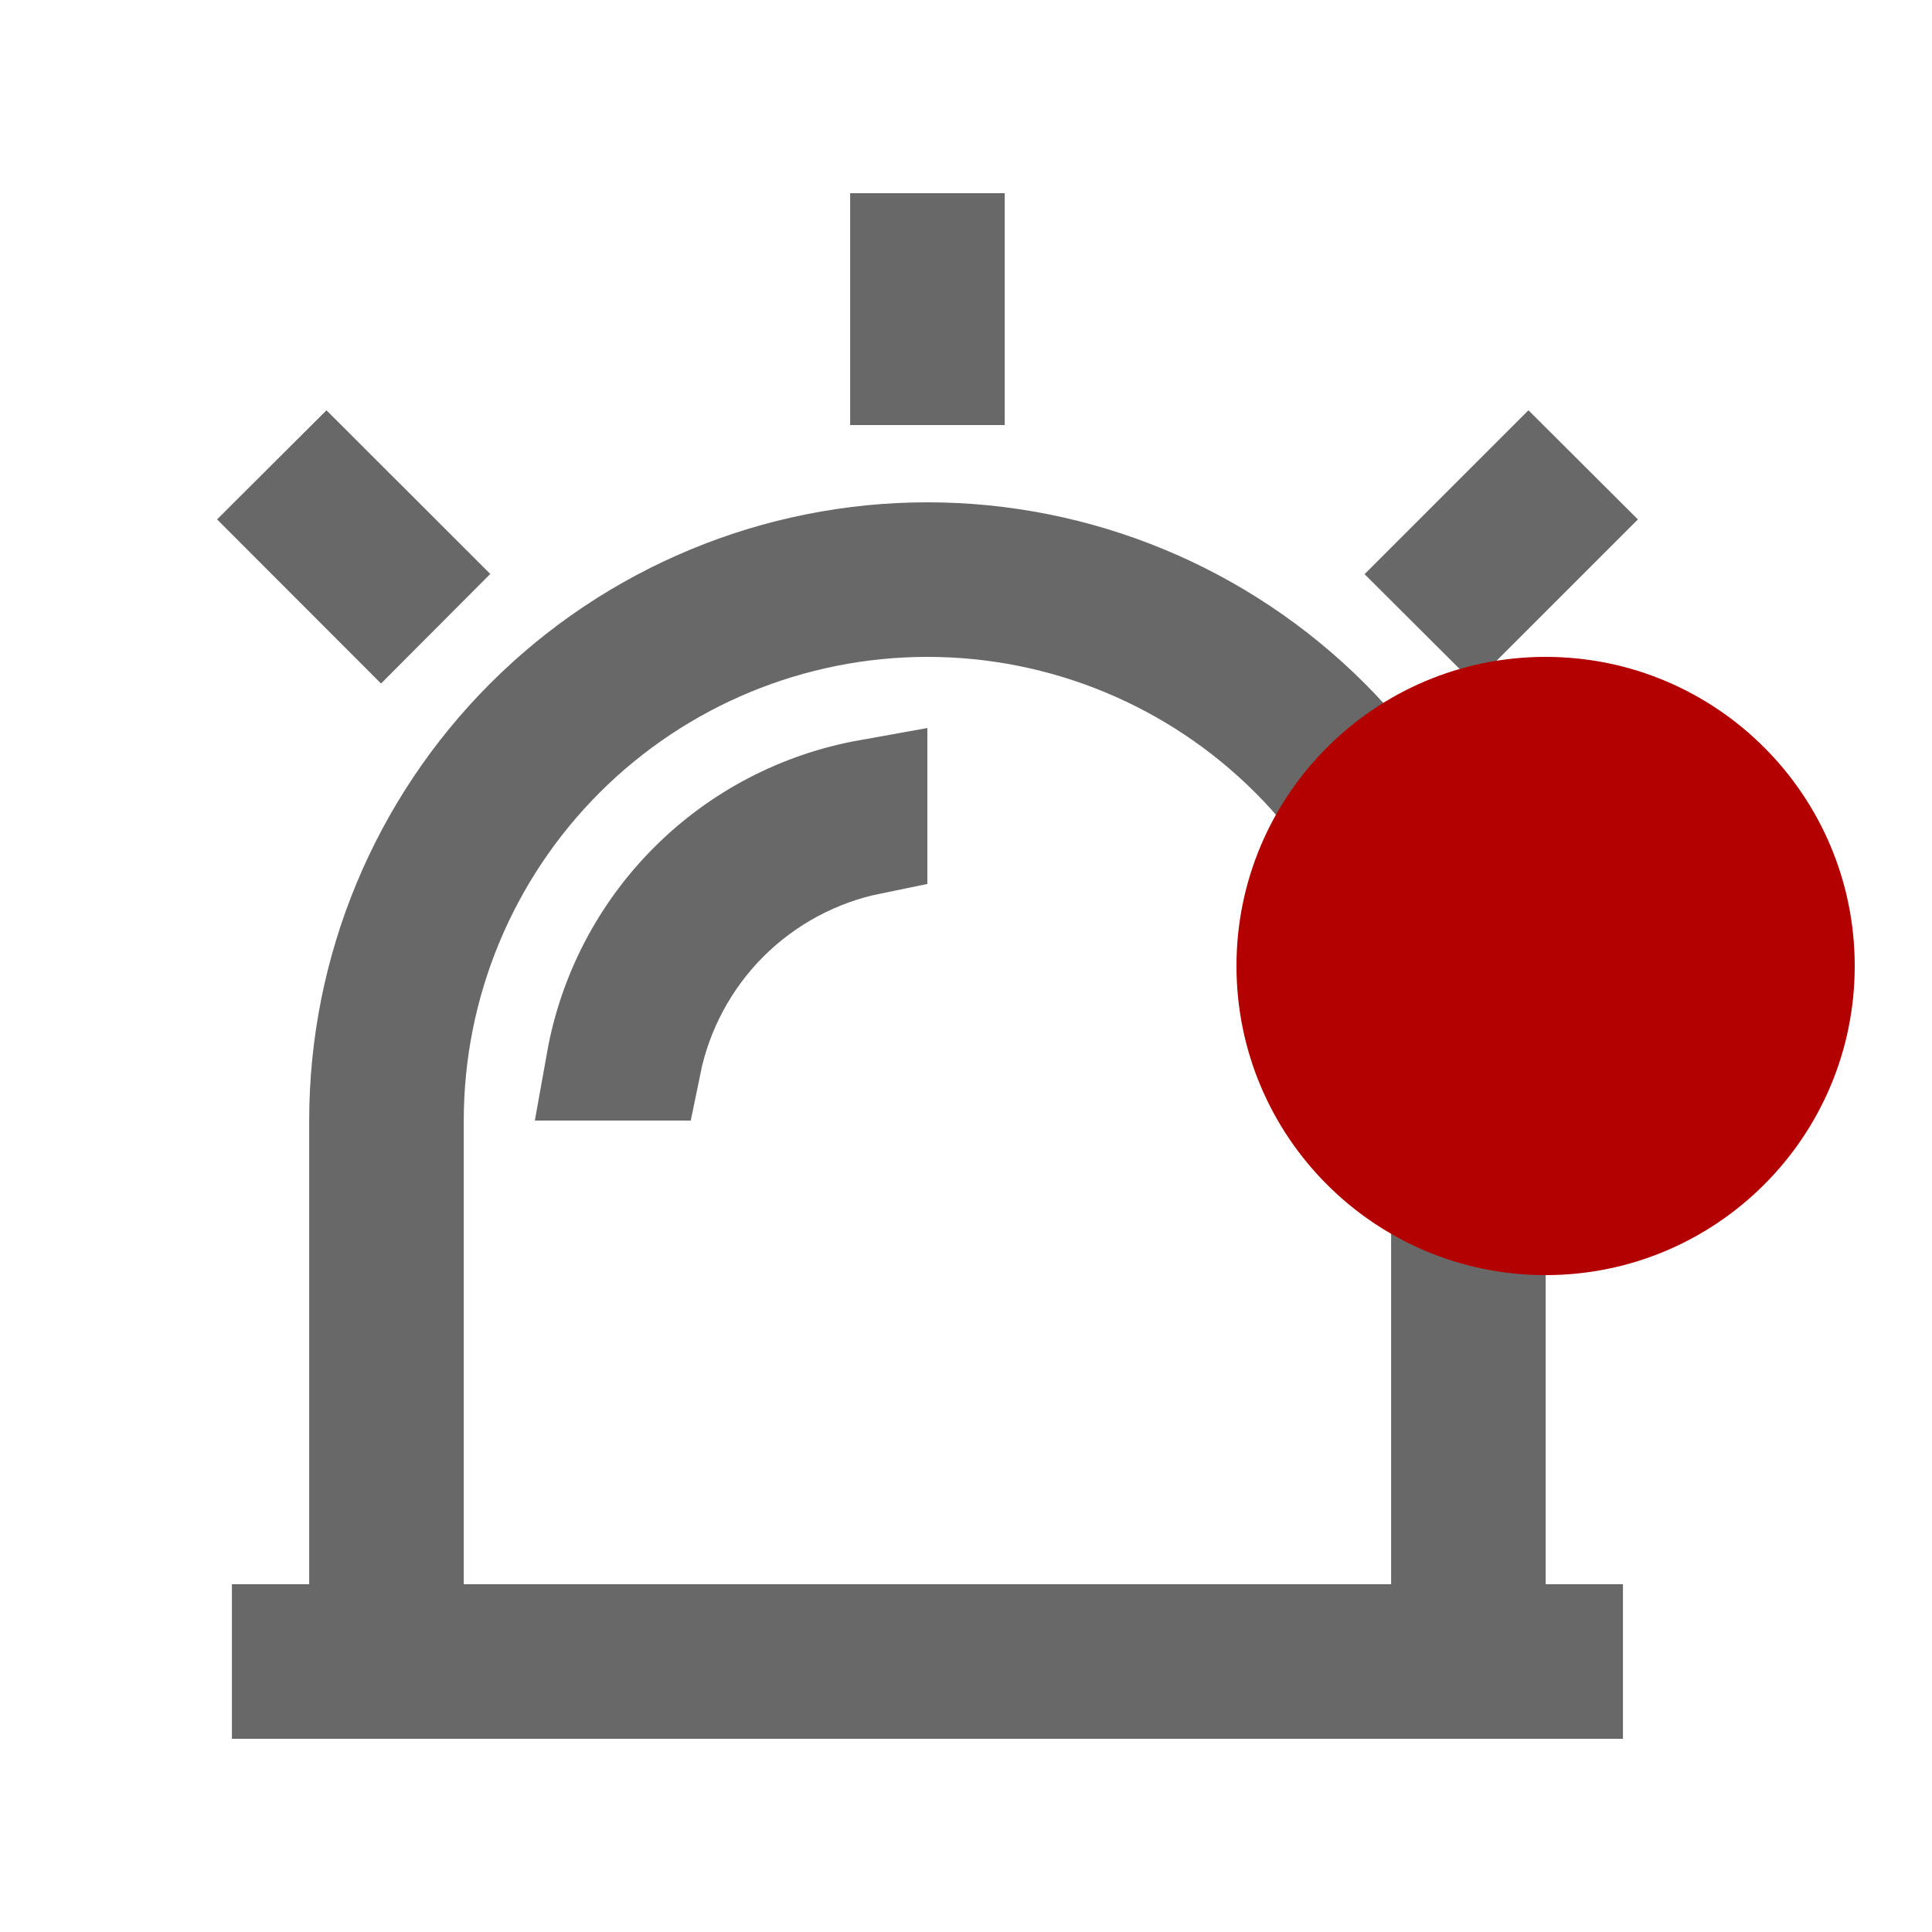
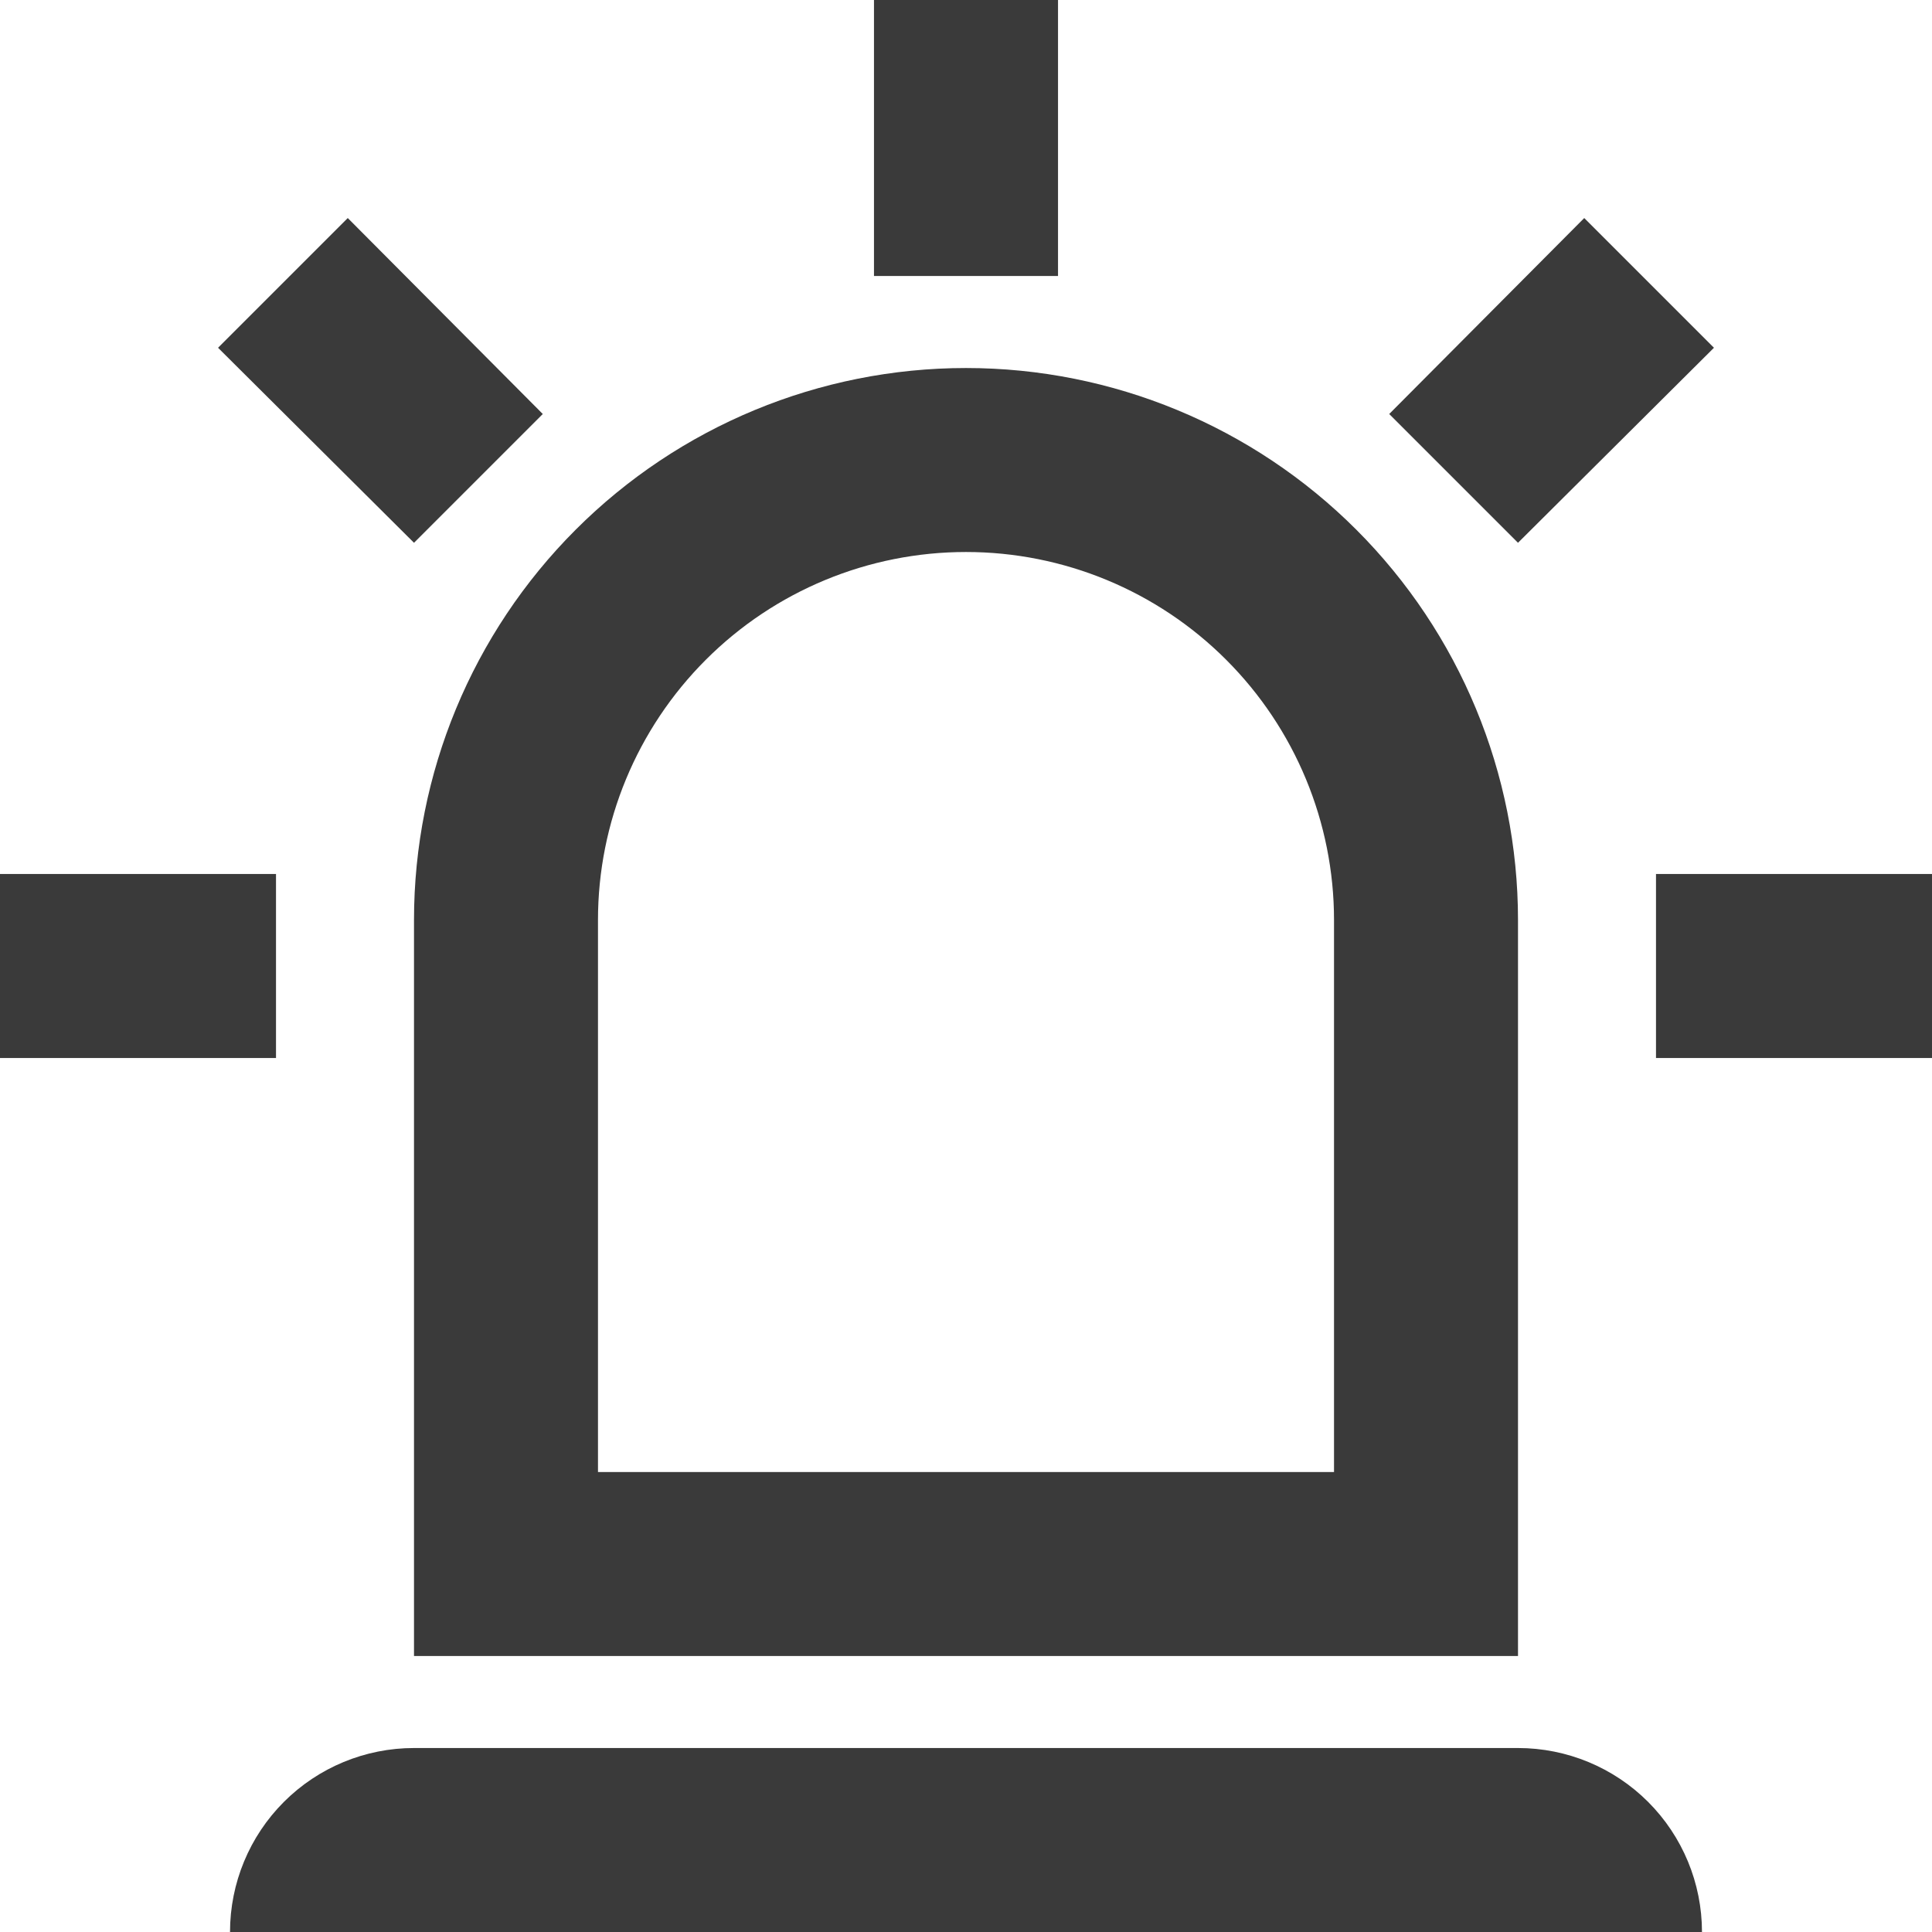
- <svg xmlns="http://www.w3.org/2000/svg" width="25" height="25" viewBox="0 0 25 25" fill="none">
-   <path d="M4.001 21.25H4.751V20.5V14.5C4.751 12.577 5.515 10.733 6.875 9.373C8.234 8.014 10.078 7.25 12.001 7.25C13.924 7.25 15.768 8.014 17.128 9.373C18.487 10.733 19.251 12.577 19.251 14.5V20.5V21.25H20.001H20.251V21.75H3.751V21.25H4.001ZM5.251 20.5V21.25H6.001H18.001H18.751V20.5V14.5C18.751 12.71 18.04 10.993 16.774 9.727C15.508 8.461 13.791 7.75 12.001 7.75C10.211 7.75 8.494 8.461 7.228 9.727C5.962 10.993 5.251 12.71 5.251 14.5V20.5ZM11.751 3.25H12.251V4.75H11.751V3.25ZM18.719 7.429L19.779 6.369L20.133 6.722L19.073 7.782L18.719 7.429ZM4.224 6.369L5.284 7.428L4.93 7.783L3.87 6.722L4.224 6.369ZM7.817 13.75C7.969 12.901 8.377 12.113 8.995 11.495C9.613 10.877 10.402 10.469 11.25 10.317V10.826C10.535 10.972 9.872 11.325 9.348 11.848C8.825 12.372 8.472 13.035 8.326 13.75H7.817Z" stroke="#686868" stroke-width="1.5" />
-   <circle cx="20" cy="12.5" r="4" fill="#B30000" />
+ <svg xmlns="http://www.w3.org/2000/svg" width="35" height="35" viewBox="0 0 35 35" fill="none">
+   <path d="M7.5 9.833L3.95 6.3L6.3 3.95L9.833 7.5L7.5 9.833ZM19.167 0V5H15.833V0H19.167ZM31.05 6.3L27.5 9.833L25.167 7.5L28.7 3.95L31.05 6.3ZM5 15.833V19.167H0V15.833H5ZM30 15.833H35V19.167H30V15.833ZM7.5 31.667H27.5C28.384 31.667 29.232 32.018 29.857 32.643C30.482 33.268 30.833 34.116 30.833 35H4.167C4.167 34.116 4.518 33.268 5.143 32.643C5.768 32.018 6.616 31.667 7.5 31.667ZM17.5 6.667C20.152 6.667 22.696 7.72 24.571 9.596C26.446 11.471 27.5 14.014 27.5 16.667V30H7.5V16.667C7.5 14.014 8.554 11.471 10.429 9.596C12.304 7.72 14.848 6.667 17.5 6.667ZM17.5 10C15.732 10 14.036 10.702 12.786 11.953C11.536 13.203 10.833 14.899 10.833 16.667V26.667H24.167V16.667C24.167 14.899 23.464 13.203 22.214 11.953C20.964 10.702 19.268 10 17.5 10Z" fill="#3A3A3A" />
</svg>
